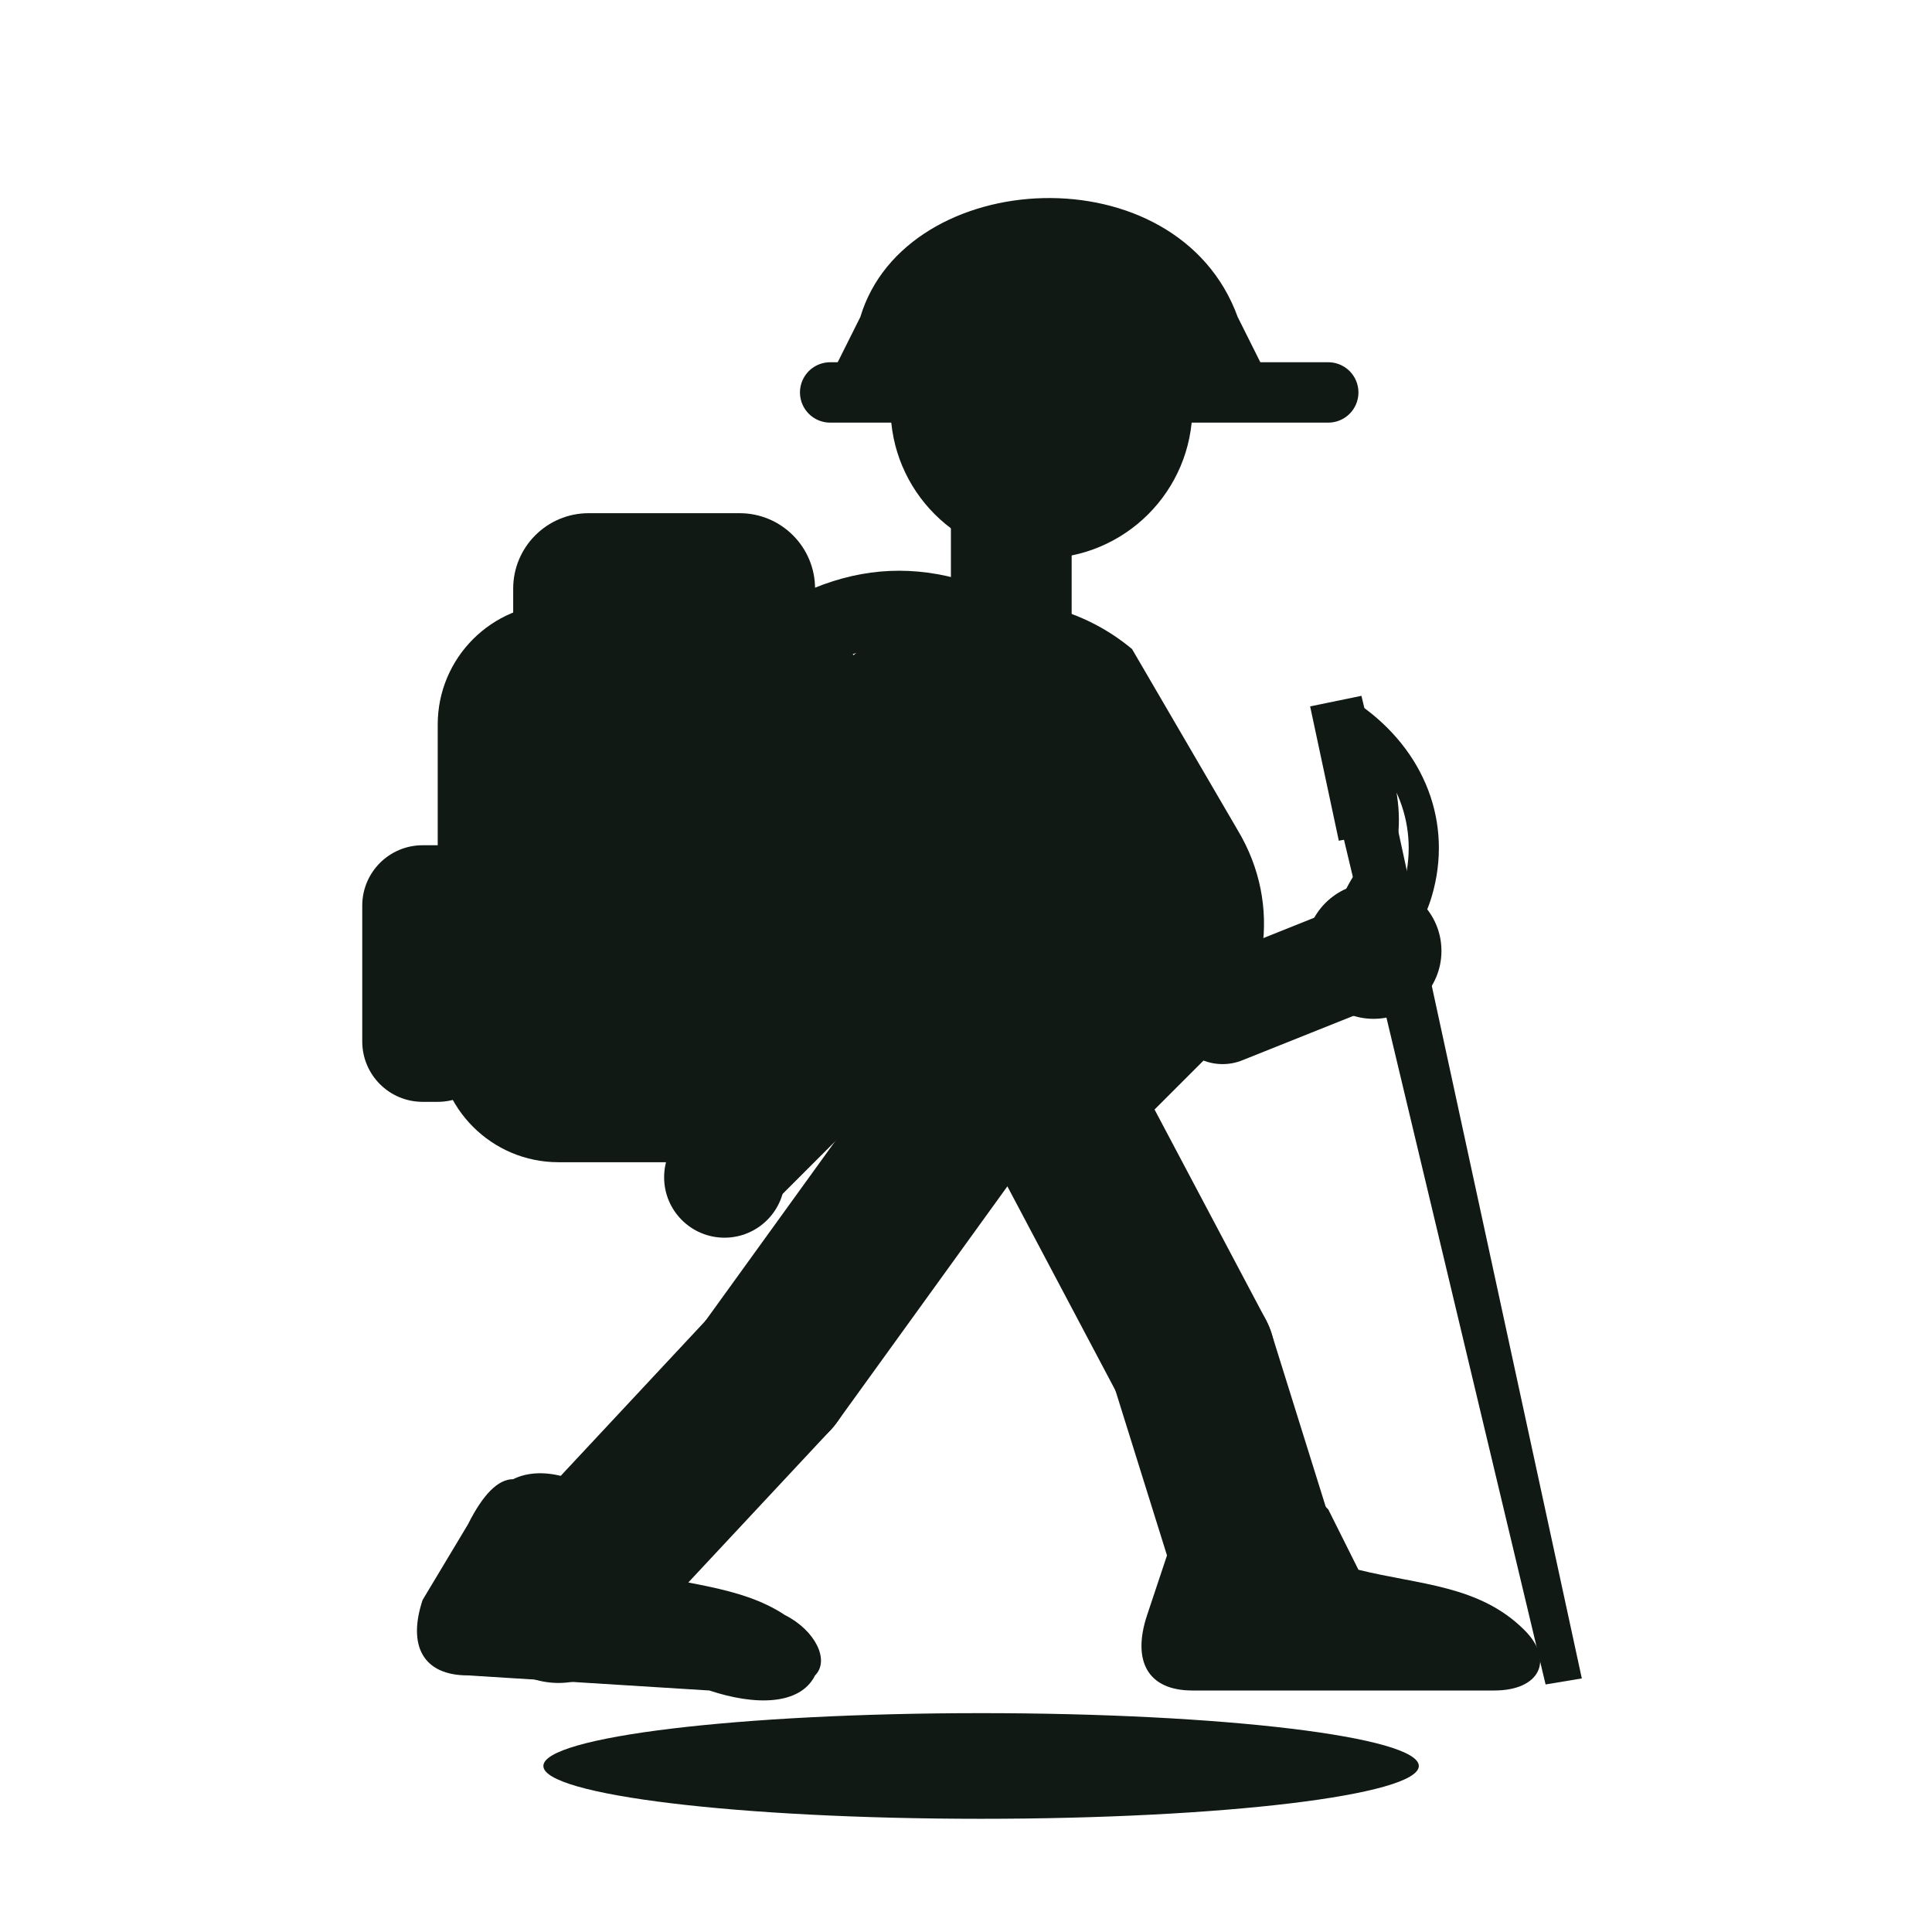
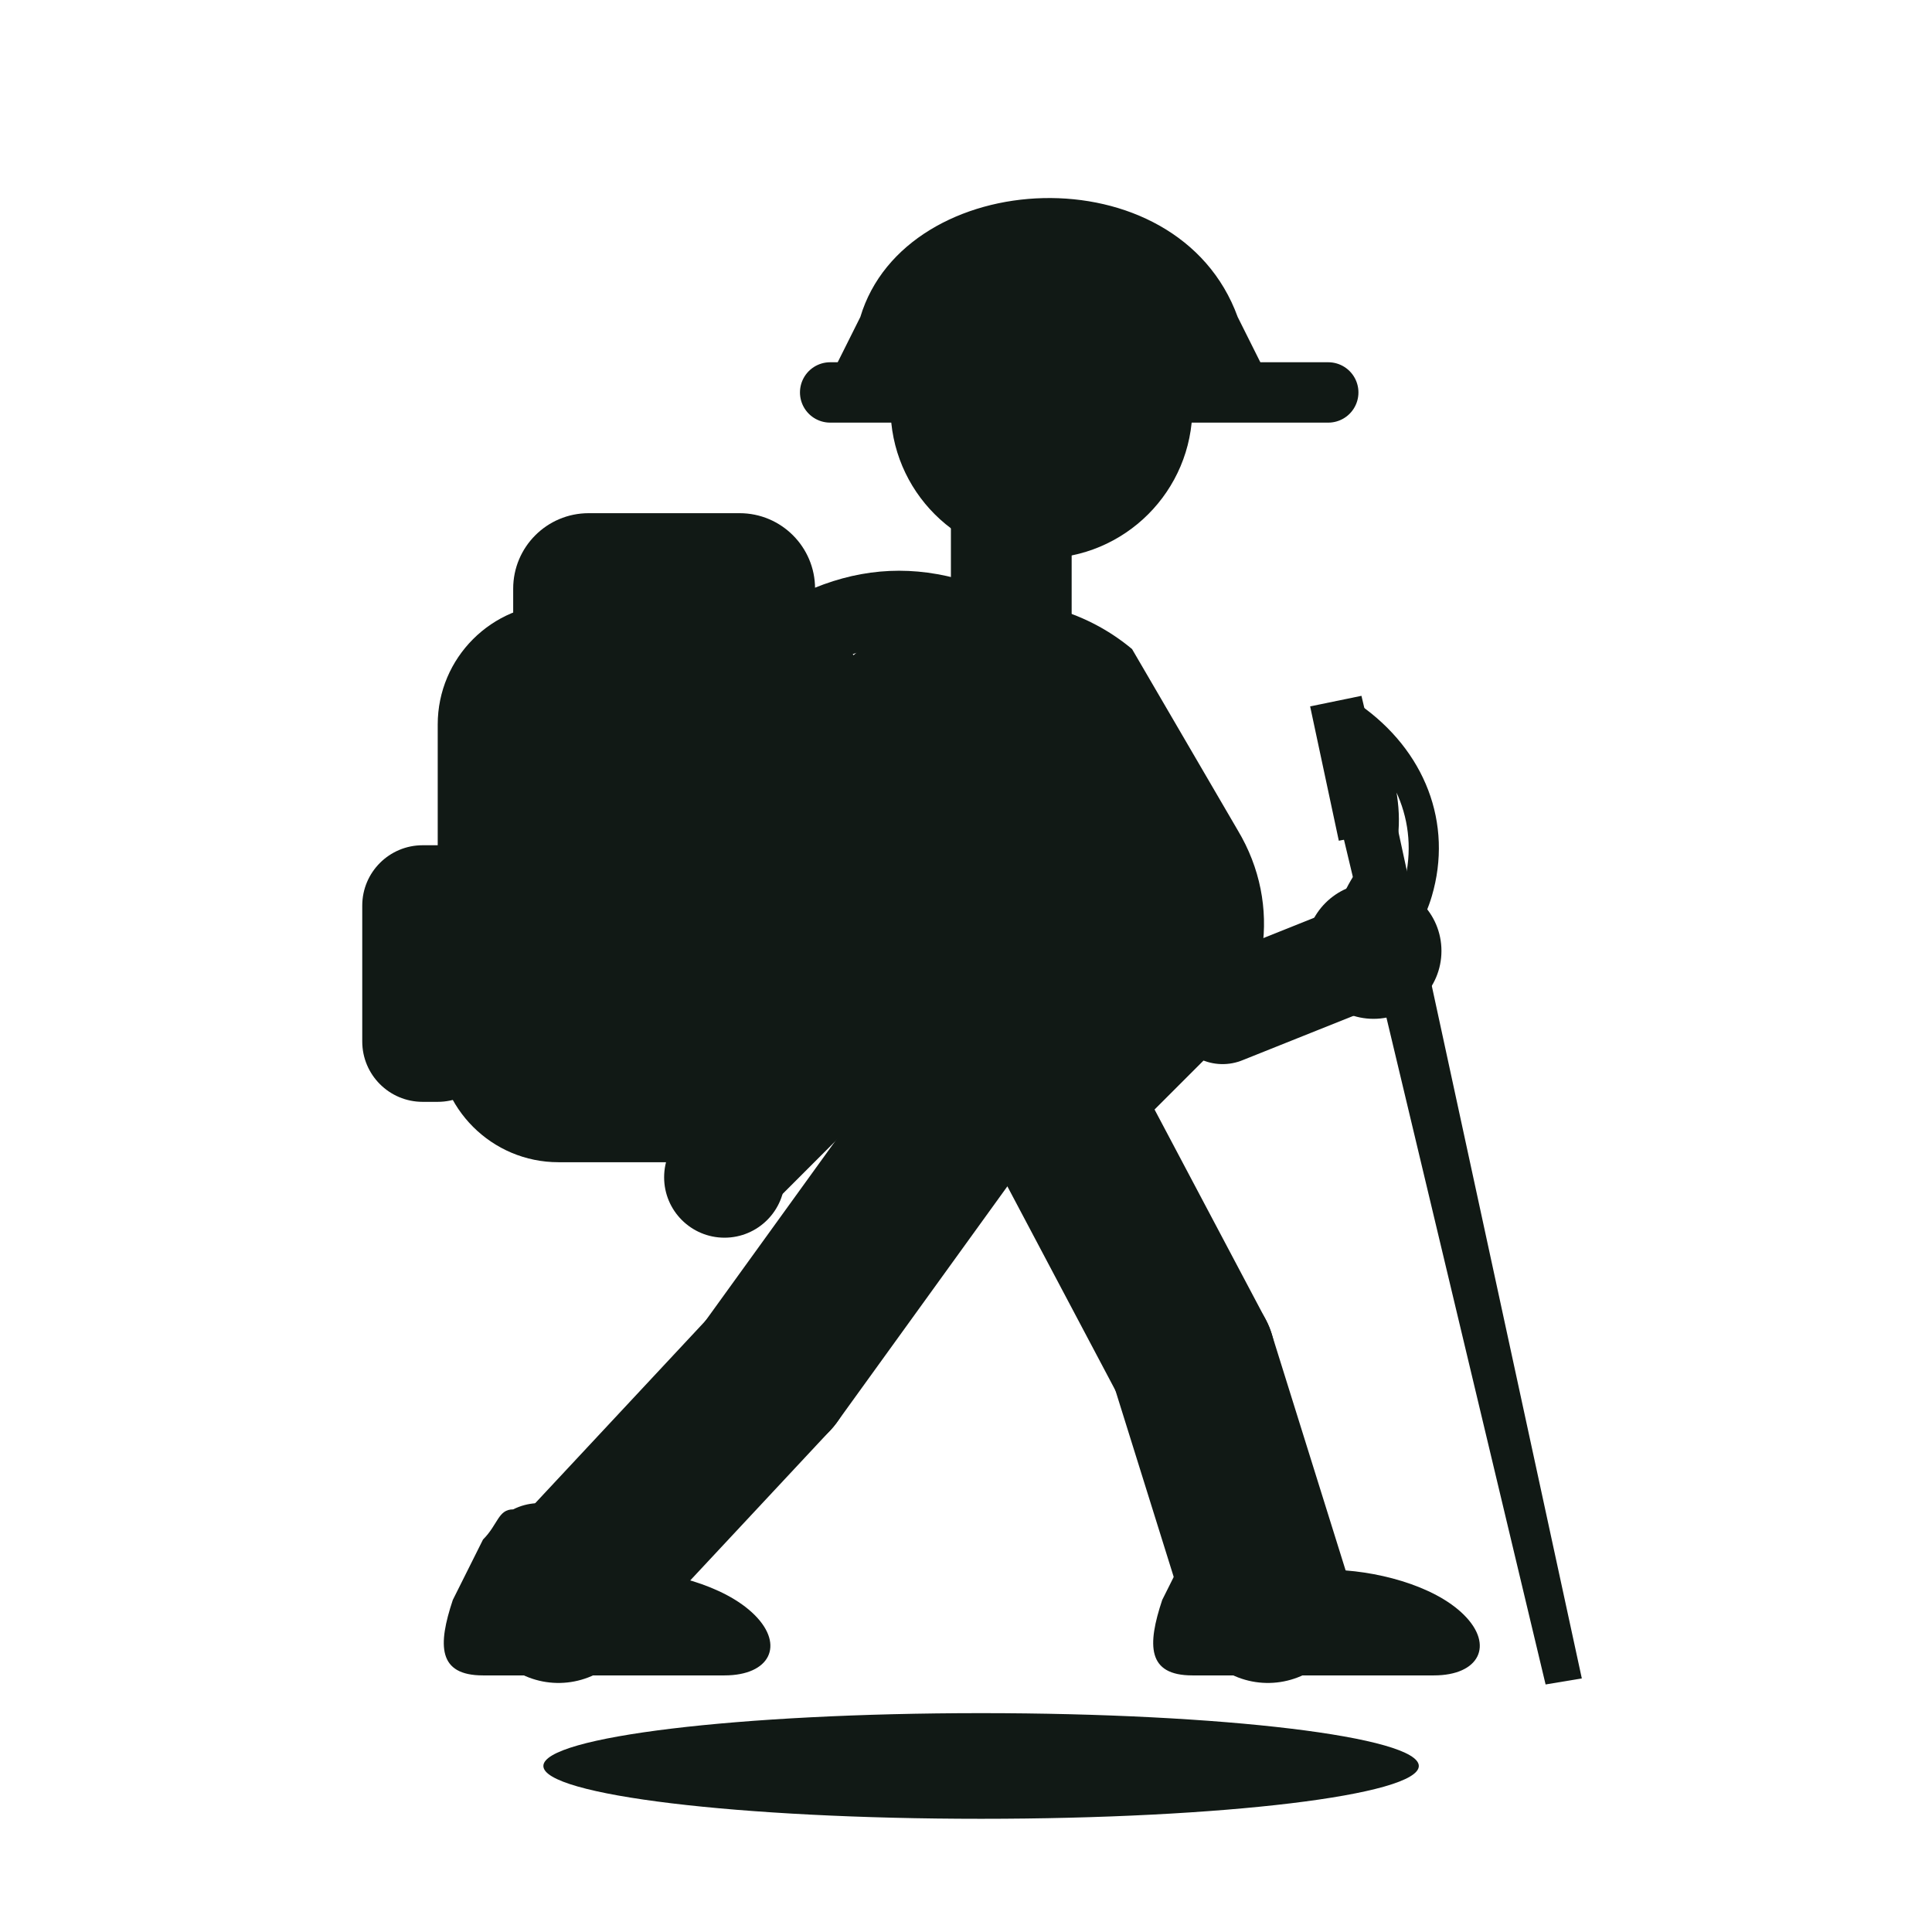
<svg xmlns="http://www.w3.org/2000/svg" viewBox="0 0 128 128" role="img" aria-label="นักเดินป่ากำลังก้าวเดิน">
  <style>
    .hiker { animation: rise 1.35s ease-in-out infinite; }
    .rear-thigh { transform-origin: 64px 73px; animation: rear-stride 1.35s ease-in-out infinite; }
    .rear-shin { transform-origin: 51px 91px; animation: rear-knee 1.35s ease-in-out infinite; }
    .lead-thigh { transform-origin: 70px 73px; animation: lead-stride 1.35s ease-in-out infinite; }
    .lead-shin { transform-origin: 79px 90px; animation: lead-knee 1.35s ease-in-out infinite; }
    .pole-arm { transform-origin: 77px 51px; animation: plant 1.35s ease-in-out infinite; }
    .shadow { transform-origin: 65px 117px; animation: shadow-shift 1.35s ease-in-out infinite; }
    @keyframes rise { 0%, 100% { transform: translateY(0); } 25%, 75% { transform: translateY(-2px); } 50% { transform: translateY(-3px); } }
    @keyframes rear-stride { 0%, 100% { transform: rotate(-9deg); } 50% { transform: rotate(11deg); } }
    @keyframes rear-knee { 0%, 100% { transform: rotate(7deg); } 45% { transform: rotate(-13deg); } }
    @keyframes lead-stride { 0%, 100% { transform: rotate(10deg); } 50% { transform: rotate(-10deg); } }
    @keyframes lead-knee { 0%, 100% { transform: rotate(-8deg); } 50% { transform: rotate(14deg); } }
    @keyframes plant { 0%, 100% { transform: rotate(7deg); } 50% { transform: rotate(-6deg); } }
    @keyframes shadow-shift { 0%, 100% { transform: scaleX(1); opacity: .2; } 50% { transform: scaleX(.78); opacity: .12; } }
    @media (prefers-reduced-motion: reduce) {
      .hiker, .rear-thigh, .rear-shin, .lead-thigh, .lead-shin, .pole-arm, .shadow { animation: none; }
    }
  </style>
  <ellipse class="shadow" cx="65" cy="117" rx="29" ry="3.5" fill="#111915" />
  <g class="hiker" fill="#111915" stroke="#111915" stroke-linecap="round" stroke-linejoin="round">
    <g class="rear-thigh">
      <path d="M64 73 51 91" fill="none" stroke-width="11" />
      <g class="rear-shin">
        <path d="M51 91 37 106" fill="none" stroke-width="11" />
-         <path d="M34 98c2-1 5 0 7 2l1 4c3 1 7 1 10 3 2 1 3 3 2 4-1 2-4 2-7 1l-16-1c-3 0-4-2-3-5l3-5c1-2 2-3 3-3z" stroke="none" />
+         <path d="M34 100c2-1 4 0 6 1l1 3c3 0 7 1 9 3 2 2 1 4-2 4H32c-3 0-3-2-2-5l2-4c1-1 1-2 2-2z" stroke="none" />
      </g>
    </g>
    <g class="lead-thigh">
      <path d="M70 73 79 90" fill="none" stroke-width="11" />
      <g class="lead-shin">
        <path d="M79 90 84 106" fill="none" stroke-width="11" />
-         <path d="M81 98c2-1 5 0 7 2l2 4c4 1 8 1 11 4 2 2 1 4-2 4H79c-3 0-4-2-3-5l2-6c1-2 2-3 3-3z" stroke="none" />
+         <path d="M81 100c2-1 4 0 6 1l1 3c3 0 7 1 9 3 2 2 1 4-2 4H79c-3 0-3-2-2-5l2-4c1-1 1-2 2-2z" stroke="none" />
      </g>
    </g>
    <rect x="29" y="40" width="29" height="37" rx="8" stroke="none" />
    <rect x="34" y="34" width="20" height="12" rx="5" stroke="none" />
    <rect x="24" y="56" width="9" height="17" rx="4" stroke="none" />
    <path d="M49 45c6-5 11-6 17-3" fill="none" stroke-width="5" />
    <path d="M67 34v11" fill="none" stroke-width="8" />
    <circle cx="69" cy="27" r="10" stroke="none" />
    <path d="M57 21c3-10 21-11 25 0l2 4H55z" stroke="none" />
    <path d="M55 26h33" fill="none" stroke-width="4" />
    <path d="M55 45c5-6 14-7 20-2l7 12c3 5 2 11-2 15l-9 9-14-5c-4-7-6-18-2-29z" stroke="none" />
    <path d="M61 44 62 58 56 70 48 78" fill="none" stroke-width="7" />
    <circle cx="48" cy="78" r="4" stroke="none" />
    <g class="pole-arm">
      <path d="M75 51 81 67 91 63" fill="none" stroke-width="7" />
      <circle cx="91" cy="63" r="4.5" stroke="none" />
      <path d="M86.8 46.8 90.2 46.1 92.3 55 88.7 55.7z" stroke="none" />
      <path d="M89.5 47.5c4 2.8 5.7 7.2 4.4 11.6-.8 2.7-2.6 4.2-3.9 3.1-.9-.8-.3-2.3.5-3.6 1.8-2.9 1.6-6.8-1-11.1z" fill="none" stroke-width="2" />
      <path d="M88.7 54.2 92.3 53.5 104.8 111.2 102.4 111.6z" stroke="none" />
    </g>
  </g>
</svg>
